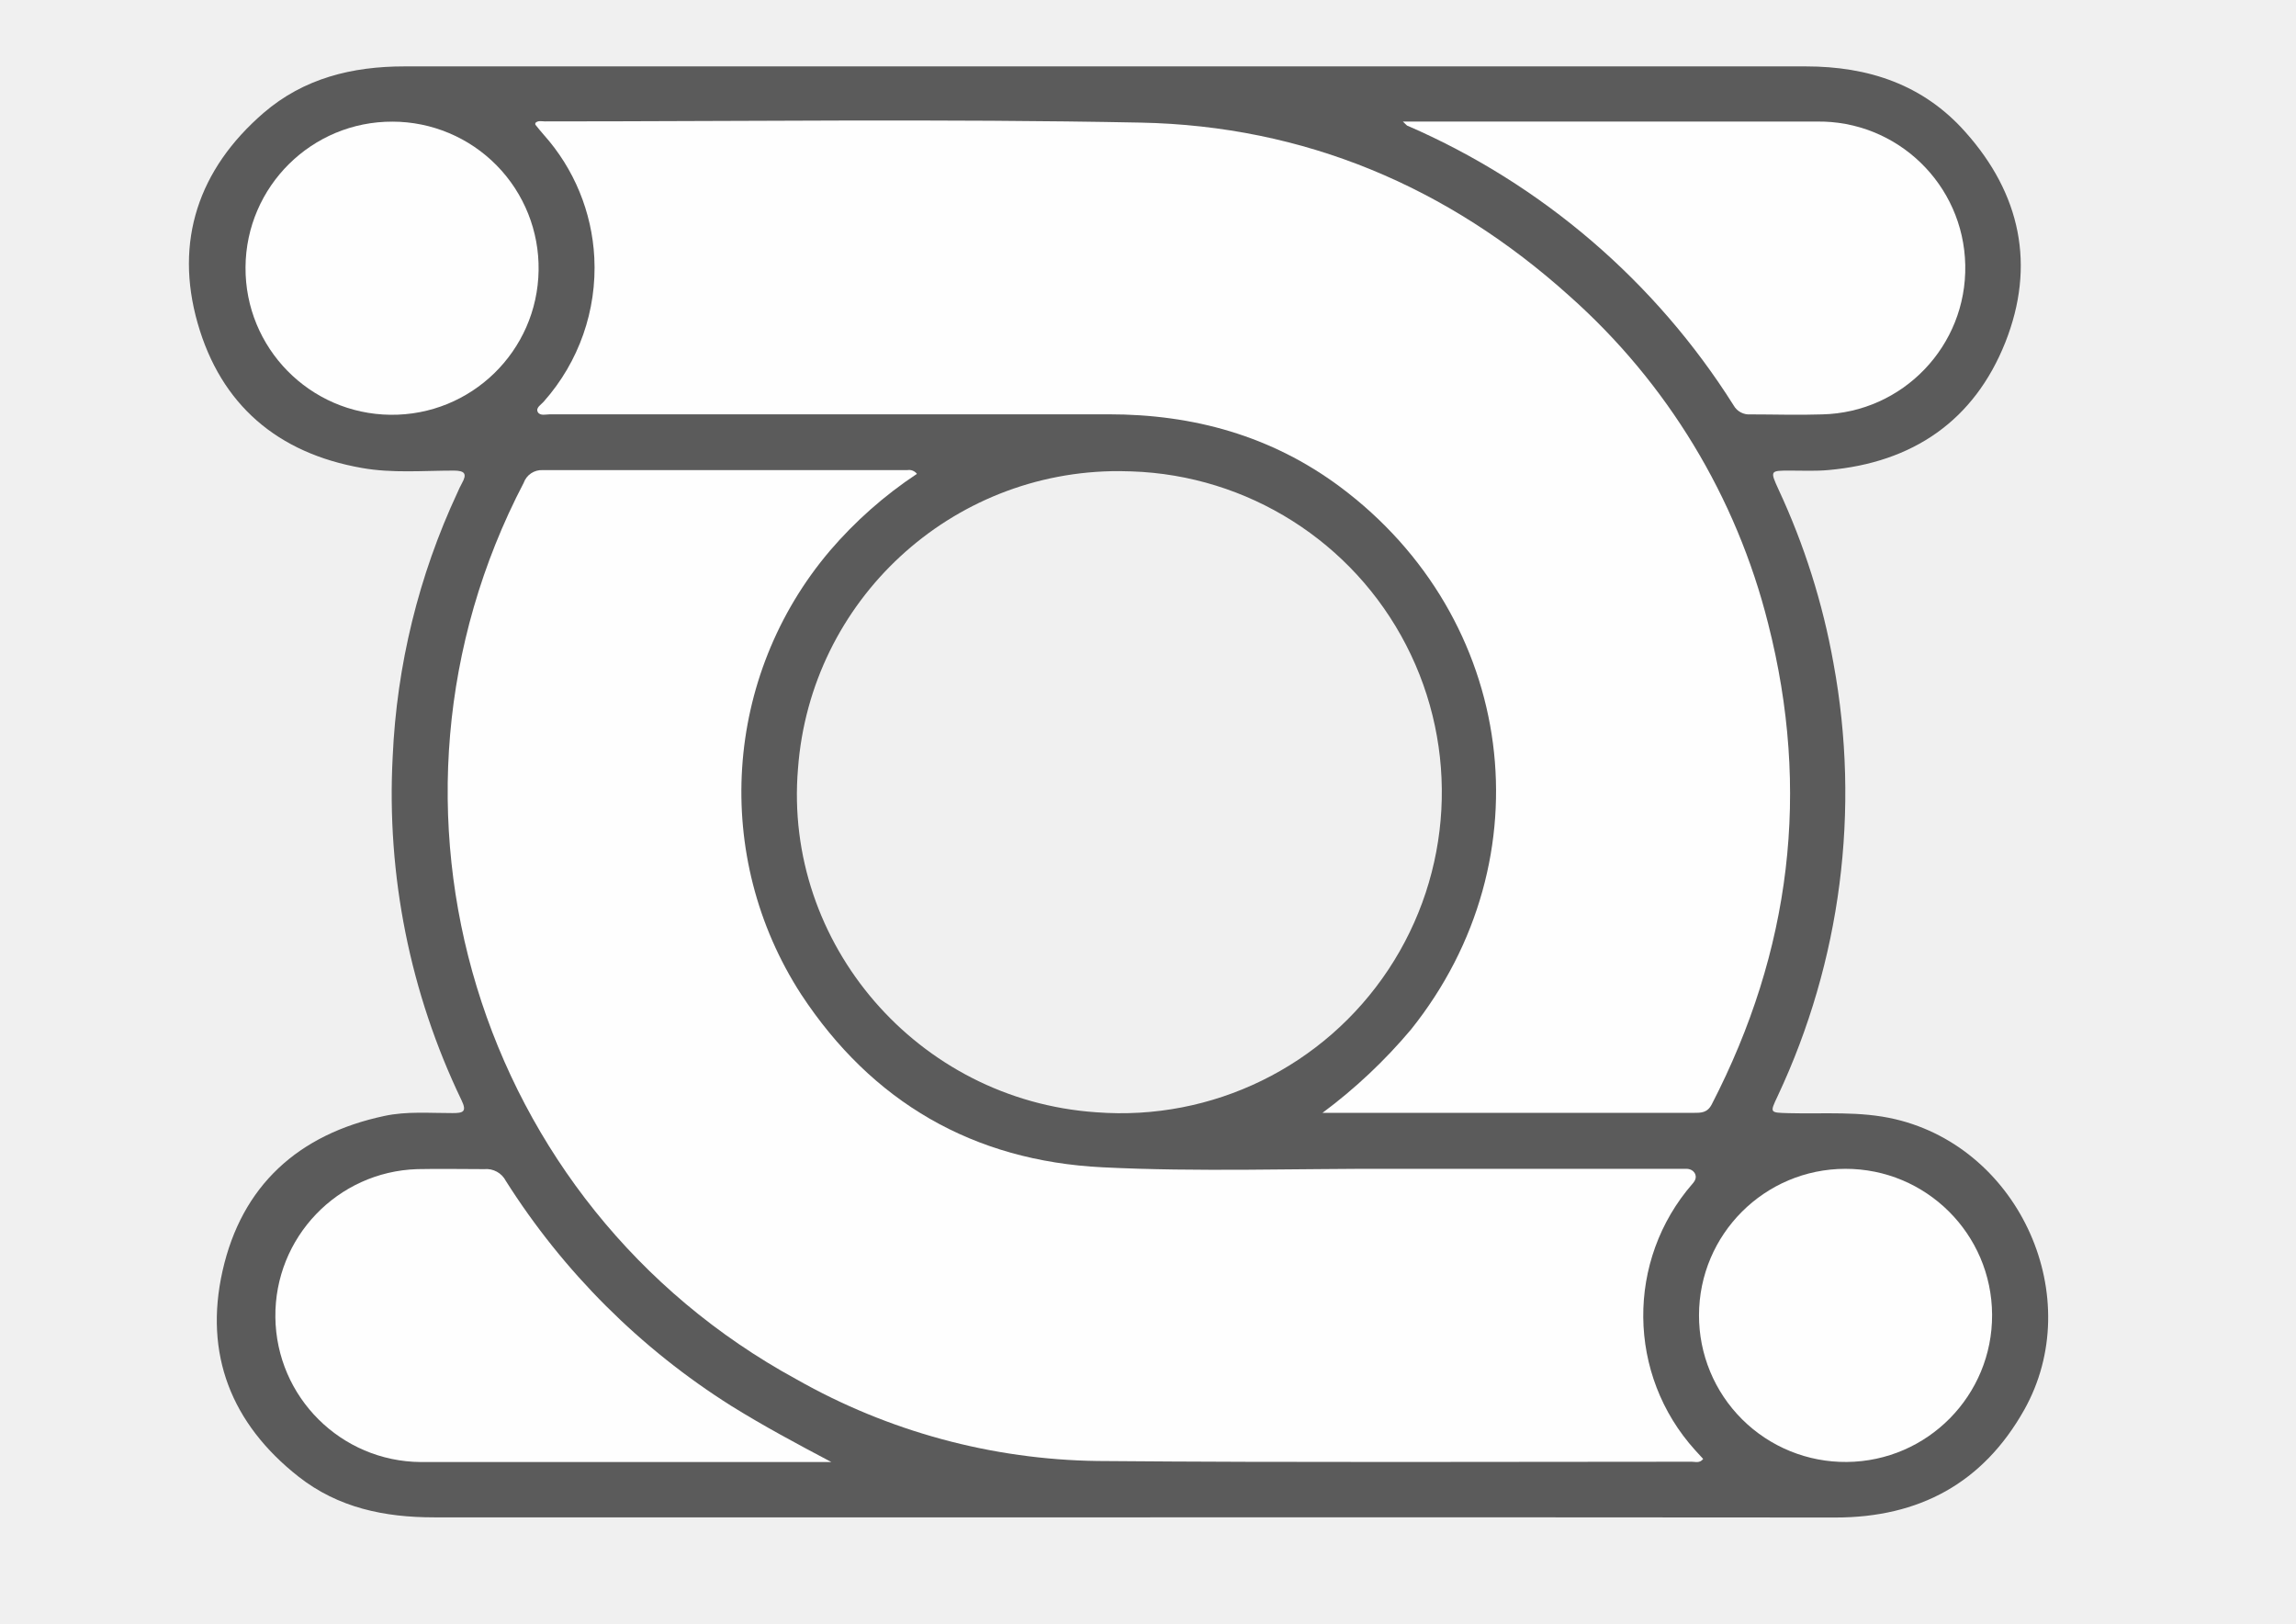
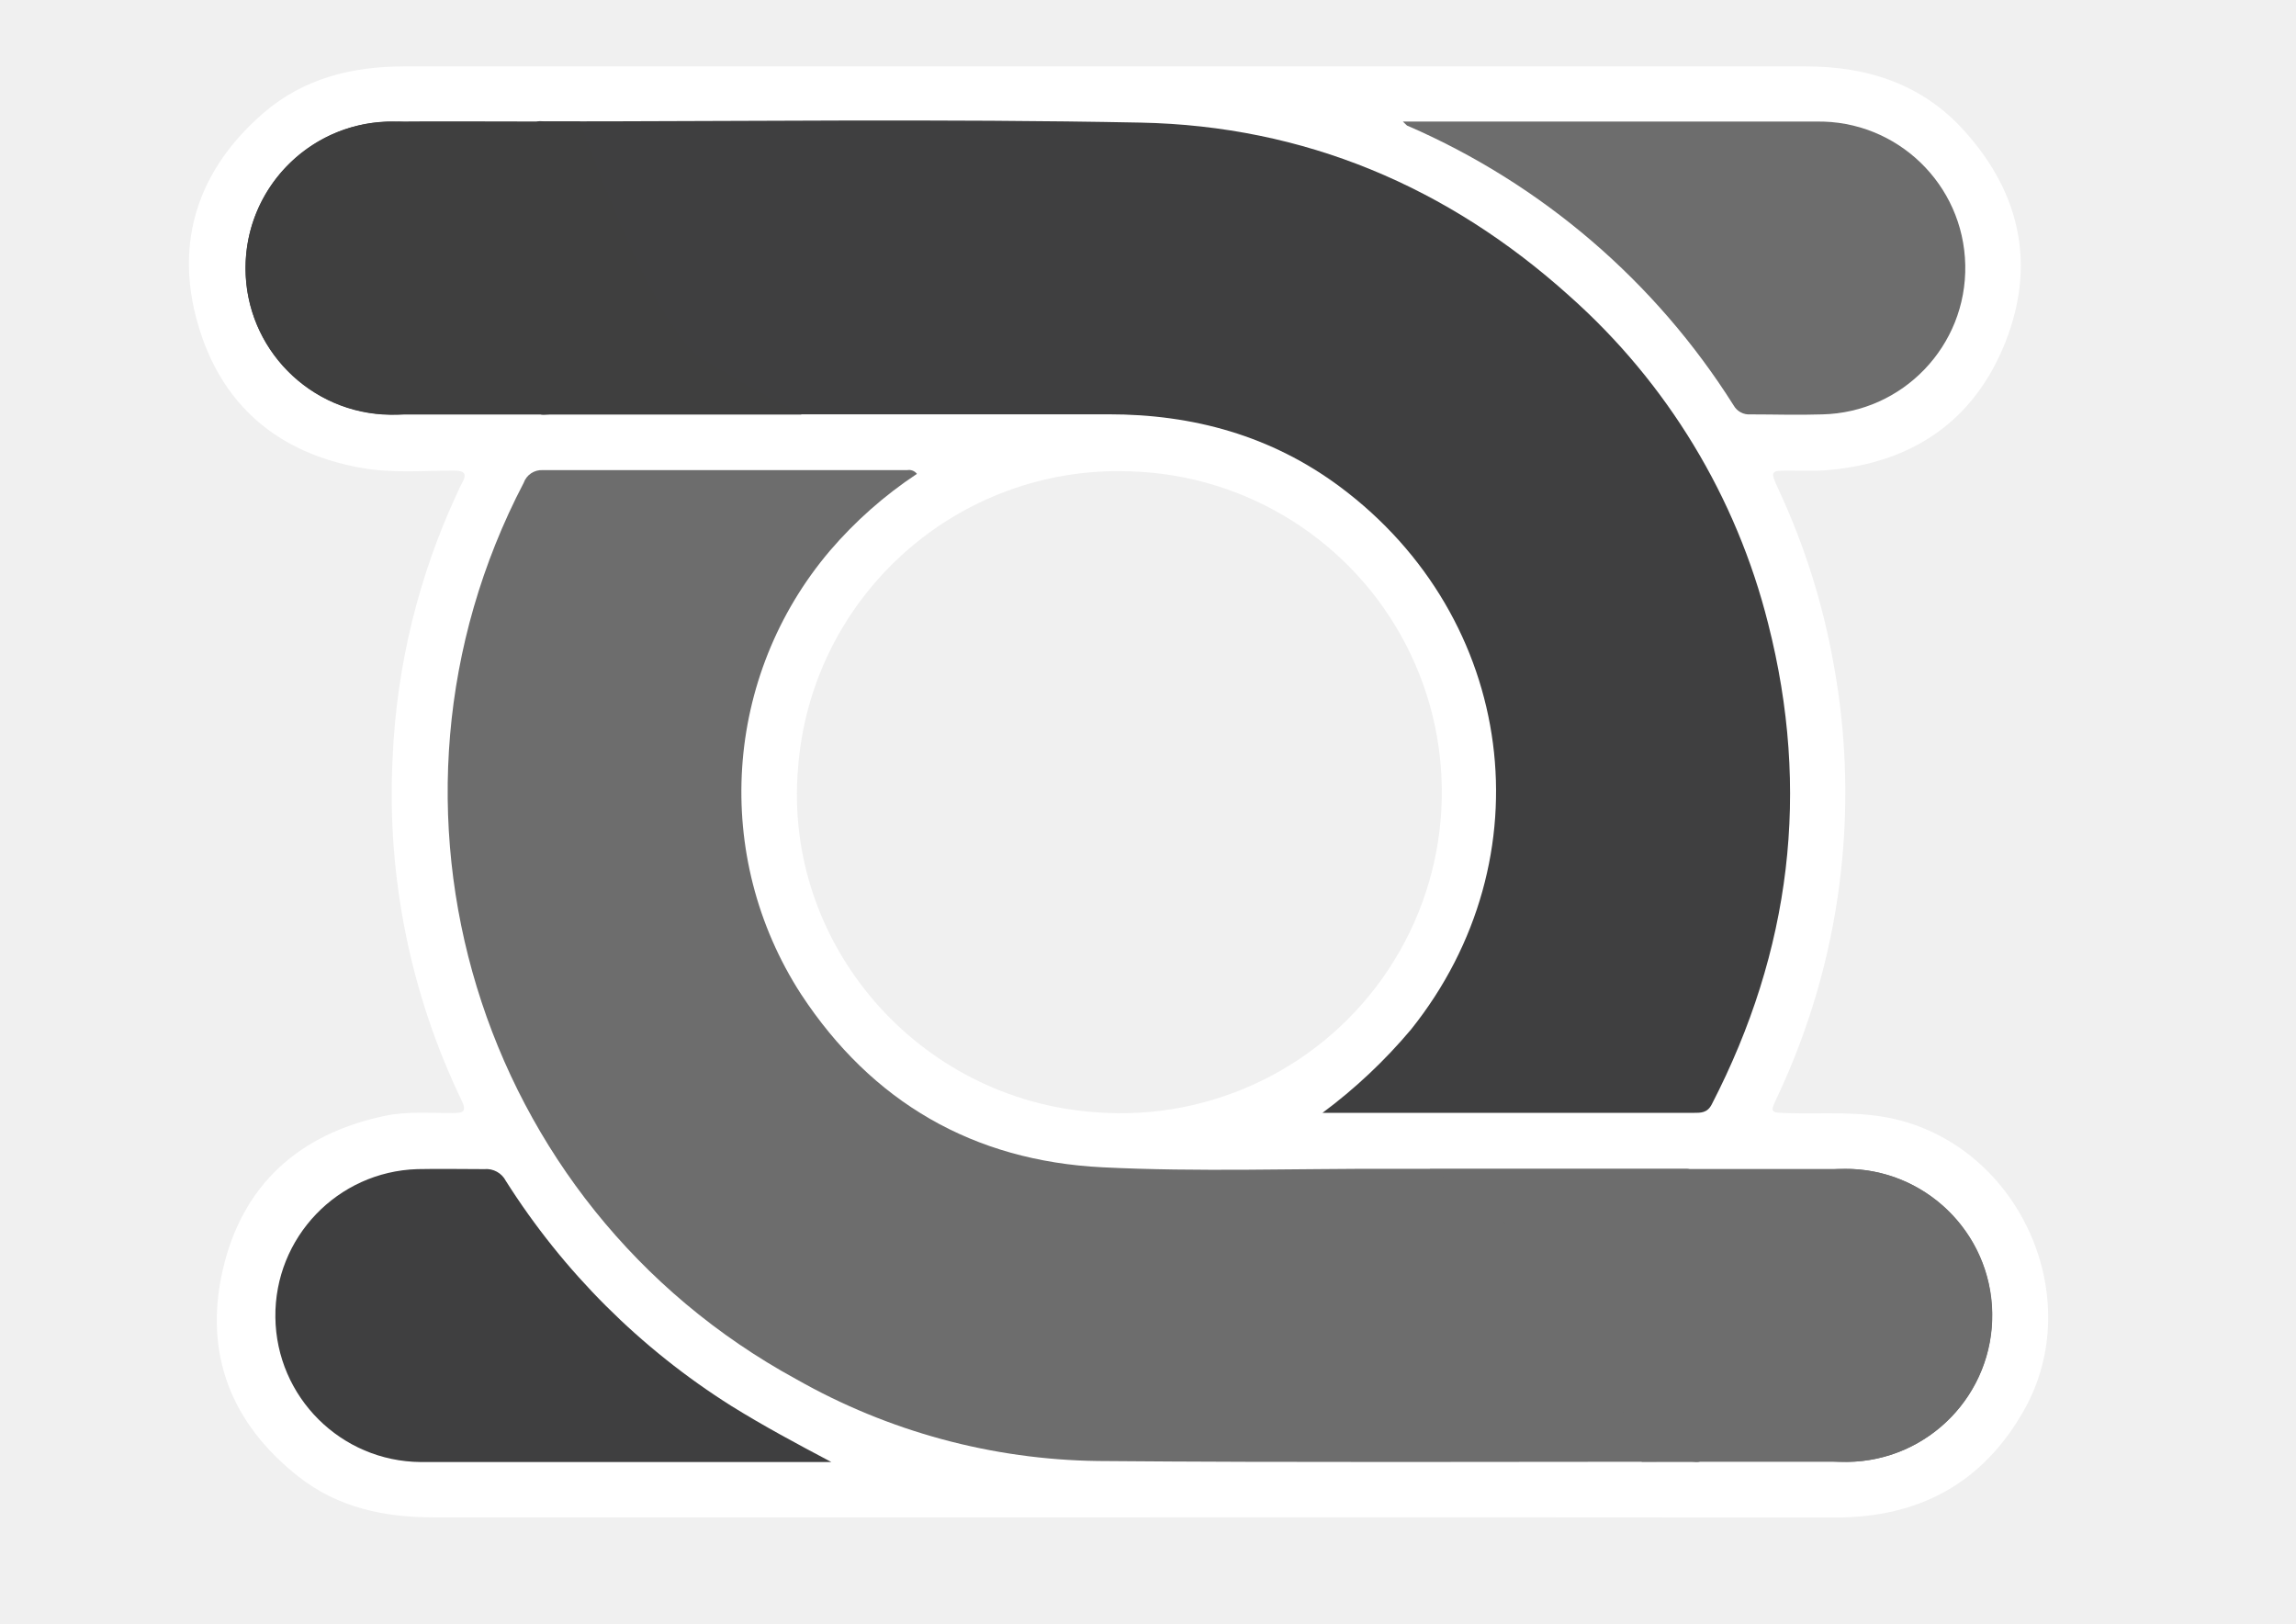
<svg xmlns="http://www.w3.org/2000/svg" viewBox="0 0 1122.52 793.701" height="793.701" width="1122.52" xml:space="preserve" id="svg3767" version="1.1">
  <defs id="defs3771">
    <style id="style3899">.cls-1{fill:#5b5b5b;}.cls-2{fill:#fefefe;}</style>
  </defs>
  <g transform="matrix(1.333333,0,0,-1.333333,0,793.7013)" id="g3775">
    <g transform="matrix(2.751022,0,0,-2.751022,105.0832,556.1433)" id="g3933">
-       <path id="path3986" transform="matrix(0.272626,0,0,0.272626,-38.19789,-14.2248)" d="M 197.719 32.457 C 172.197 32.457 148.549 38.234 128.842 55.209 C 97.037 82.682 85.214 117.92 96.609 157.92 C 108.004 197.919 135.75 221.529 176.92 228.748 C 191.827 231.402 206.929 230.035 221.953 230.035 C 227.338 230.074 228.392 231.674 225.855 236.201 A 49.99 49.99 0 0 0 223.631 240.807 A 341.069 341.069 0 0 0 191.982 369.975 A 345.245 345.245 0 0 0 225.621 537.777 C 228.431 543.553 226.323 544.1 221.25 544.1 C 210.128 544.139 198.929 543.125 187.885 545.506 C 145.856 554.442 118.149 579.534 108.783 621.328 C 99.691 661.874 113.038 695.903 145.896 721.775 C 165.408 737.112 188.041 741.717 212.236 741.717 L 553.734 741.717 C 668.309 741.665 782.844 741.691 897.34 741.795 C 938.198 741.795 969.457 725.054 989.633 689.191 C 1020.345 634.519 987.758 561.544 926.686 547.105 C 909.359 543.008 891.955 544.607 874.551 544.139 C 865.185 543.865 865.186 544.099 869.088 535.826 A 348.874 348.874 0 0 0 896.404 324.279 A 344.581 344.581 0 0 0 869.516 239.246 C 865.301 230.036 865.418 230.035 875.135 230.035 C 881.418 230.035 887.78 230.347 894.023 229.762 C 935.155 226.093 965.164 205.685 980.422 167.324 C 995.29 129.744 987.876 94.779 960.91 64.574 C 940.345 41.355 913.497 32.457 882.863 32.457 L 688.484 32.457 L 197.719 32.457 z M 547.293 230.295 A 157.032 157.032 0 0 1 553.188 230.426 A 156.915 156.915 0 1 1 535.979 543.709 C 448.526 537.738 382.927 461.097 390.146 375.674 A 157.032 157.032 0 0 1 547.293 230.295 z " style="fill:#5b5b5b;stroke-width:3.902" />
-       <path style="fill:#fefefe;stroke-width:1.064" id="path3988" d="m 84.018,48.925 c -4.331,2.866 -8.241,6.321 -11.618,10.267 -14.16,16.701 -15.711,40.704 -3.819,59.089 9.447,14.373 22.959,22.203 40.173,23.055 12.767,0.638 25.65,0.16 38.492,0.202 h 39.29 c 0,0 0.941,-0.06 1.239,0.77 0.224,0.628 -0.366,1.198 -0.366,1.198 -8.904,10.221 -8.758,25.486 0.34,35.534 l 1.064,1.16 c -0.457,0.606 -1.064,0.372 -1.511,0.372 -26.395,0 -52.79,0.128 -79.186,-0.096 C 94.028,180.29 80.216,176.546 67.964,169.592 25.292,146.35 9.115,93.202 31.6,50.127 c 0.376,-1.069 1.411,-1.762 2.543,-1.702 h 48.588 c 0.489,-0.087 0.985,0.106 1.287,0.5 z" class="cls-2" />
-       <path style="fill:#fefefe;stroke-width:1.064" id="path3990" d="m 138.032,134.111 a 69.77,69.77 0 0 0 11.831,-11.128 c 18.246,-22.778 14.054,-54.822 -9.469,-72.345 -9.139,-6.788 -19.554,-9.66 -30.853,-9.65 q -36.417,0 -72.834,0 c -0.532,0 -1.064,0 -1.585,0 -0.521,0 -1.362,0.255 -1.649,-0.319 -0.287,-0.575 0.479,-0.979 0.83,-1.404 a 26.821,26.821 0 0 0 6.713,-19.15 26.597,26.597 0 0 0 -6.734,-16.373 c -0.394,-0.436 -0.755,-0.904 -1.128,-1.362 0,0 0,-0.117 0,-0.213 0.362,-0.372 0.851,-0.213 1.287,-0.213 26.459,0 52.929,-0.362 79.388,0.16 21.81,0.436 40.949,8.511 57.195,23.14 a 86.548,86.548 0 0 1 26.448,43.62 c 5.681,22.278 3.043,43.62 -7.511,64.068 -0.596,1.16 -1.447,1.138 -2.447,1.138 h -49.482 z" class="cls-2" />
-       <path style="fill:#fefefe;stroke-width:1.064" id="path3994" d="m 148.788,1.975 h 2.128 c 17.65,0 35.311,0 52.961,0 a 19.516,19.516 0 0 1 0.787,39.024 c -3.192,0.106 -6.383,0 -9.522,0 A 2.372,2.372 0 0 1 192.865,39.786 97.006,97.006 0 0 0 149.448,2.55 c -0.096,0.011 -0.17,-0.117 -0.66,-0.575 z" class="cls-2" />
-       <path style="fill:#fefefe;stroke-width:1.064" id="path3996" d="m 72.613,180.614 h -9.107 c -15.214,0 -30.417,0 -45.62,0 a 19.522,19.522 0 0 1 -0.468,-39.034 c 2.979,-0.064 5.958,0 8.926,0 a 2.926,2.926 0 0 1 2.883,1.575 96.314,96.314 0 0 0 30.066,29.991 c 4.277,2.66 8.745,5.053 13.32,7.469 z" class="cls-2" />
-       <path style="fill:#fefefe;stroke-width:1.064" id="path3998" d="M 33.59,21.806 A 19.533,19.533 0 1 1 14.131,1.986 19.501,19.501 0 0 1 33.59,21.806 Z" class="cls-2" />
-       <path style="fill:#fefefe;stroke-width:1.064" id="path4000" d="m 188.258,161.028 a 19.533,19.533 0 1 1 19.703,19.576 19.512,19.512 0 0 1 -19.703,-19.576 z" class="cls-2" />
+       <path id="path3986" transform="matrix(0.272626,0,0,0.272626,-38.19789,-14.2248)" d="M 197.719 32.457 C 172.197 32.457 148.549 38.234 128.842 55.209 C 97.037 82.682 85.214 117.92 96.609 157.92 C 108.004 197.919 135.75 221.529 176.92 228.748 C 191.827 231.402 206.929 230.035 221.953 230.035 C 227.338 230.074 228.392 231.674 225.855 236.201 A 49.99 49.99 0 0 0 223.631 240.807 A 341.069 341.069 0 0 0 191.982 369.975 A 345.245 345.245 0 0 0 225.621 537.777 C 228.431 543.553 226.323 544.1 221.25 544.1 C 210.128 544.139 198.929 543.125 187.885 545.506 C 145.856 554.442 118.149 579.534 108.783 621.328 C 99.691 661.874 113.038 695.903 145.896 721.775 C 165.408 737.112 188.041 741.717 212.236 741.717 L 553.734 741.717 C 668.309 741.665 782.844 741.691 897.34 741.795 C 938.198 741.795 969.457 725.054 989.633 689.191 C 1020.345 634.519 987.758 561.544 926.686 547.105 C 909.359 543.008 891.955 544.607 874.551 544.139 C 865.185 543.865 865.186 544.099 869.088 535.826 A 348.874 348.874 0 0 0 896.404 324.279 A 344.581 344.581 0 0 0 869.516 239.246 C 865.301 230.036 865.418 230.035 875.135 230.035 C 881.418 230.035 887.78 230.347 894.023 229.762 C 935.155 226.093 965.164 205.685 980.422 167.324 C 995.29 129.744 987.876 94.779 960.91 64.574 C 940.345 41.355 913.497 32.457 882.863 32.457 L 688.484 32.457 L 197.719 32.457 z M 547.293 230.295 A 157.032 157.032 0 0 1 553.188 230.426 A 156.915 156.915 0 1 1 535.979 543.709 C 448.526 537.738 382.927 461.097 390.146 375.674 A 157.032 157.032 0 0 1 547.293 230.295 z " style="fill:#ffffff;stroke-width:3.902;fill-opacity:1" />
+       <path style="fill:#6d6d6d;stroke-width:1.064;fill-opacity:1" id="path3988" d="m 84.018,48.925 c -4.331,2.866 -8.241,6.321 -11.618,10.267 -14.16,16.701 -15.711,40.704 -3.819,59.089 9.447,14.373 22.959,22.203 40.173,23.055 12.767,0.638 25.65,0.16 38.492,0.202 h 39.29 c 0,0 0.941,-0.06 1.239,0.77 0.224,0.628 -0.366,1.198 -0.366,1.198 -8.904,10.221 -8.758,25.486 0.34,35.534 l 1.064,1.16 c -0.457,0.606 -1.064,0.372 -1.511,0.372 -26.395,0 -52.79,0.128 -79.186,-0.096 C 94.028,180.29 80.216,176.546 67.964,169.592 25.292,146.35 9.115,93.202 31.6,50.127 c 0.376,-1.069 1.411,-1.762 2.543,-1.702 h 48.588 c 0.489,-0.087 0.985,0.106 1.287,0.5 z" class="cls-2" />
+       <path style="fill:#3f3f40;stroke-width:1.064;fill-opacity:1" id="path3990" d="m 138.032,134.111 a 69.77,69.77 0 0 0 11.831,-11.128 c 18.246,-22.778 14.054,-54.822 -9.469,-72.345 -9.139,-6.788 -19.554,-9.66 -30.853,-9.65 q -36.417,0 -72.834,0 c -0.532,0 -1.064,0 -1.585,0 -0.521,0 -1.362,0.255 -1.649,-0.319 -0.287,-0.575 0.479,-0.979 0.83,-1.404 a 26.821,26.821 0 0 0 6.713,-19.15 26.597,26.597 0 0 0 -6.734,-16.373 c -0.394,-0.436 -0.755,-0.904 -1.128,-1.362 0,0 0,-0.117 0,-0.213 0.362,-0.372 0.851,-0.213 1.287,-0.213 26.459,0 52.929,-0.362 79.388,0.16 21.81,0.436 40.949,8.511 57.195,23.14 a 86.548,86.548 0 0 1 26.448,43.62 c 5.681,22.278 3.043,43.62 -7.511,64.068 -0.596,1.16 -1.447,1.138 -2.447,1.138 h -49.482 z" class="cls-2" />
+       <path style="fill:#6d6d6d;stroke-width:1.064;fill-opacity:1" id="path3994" d="m 148.788,1.975 h 2.128 c 17.65,0 35.311,0 52.961,0 a 19.516,19.516 0 0 1 0.787,39.024 c -3.192,0.106 -6.383,0 -9.522,0 A 2.372,2.372 0 0 1 192.865,39.786 97.006,97.006 0 0 0 149.448,2.55 c -0.096,0.011 -0.17,-0.117 -0.66,-0.575 z" class="cls-2" />
+       <path style="fill:#3f3f40;stroke-width:1.064;fill-opacity:1" id="path3996" d="m 72.613,180.614 h -9.107 c -15.214,0 -30.417,0 -45.62,0 a 19.522,19.522 0 0 1 -0.468,-39.034 c 2.979,-0.064 5.958,0 8.926,0 a 2.926,2.926 0 0 1 2.883,1.575 96.314,96.314 0 0 0 30.066,29.991 c 4.277,2.66 8.745,5.053 13.32,7.469 z" class="cls-2" />
+       <path style="fill:#3f3f40;stroke-width:1.064;fill-opacity:1" id="path3998" d="M 33.59,21.806 A 19.533,19.533 0 1 1 14.131,1.986 19.501,19.501 0 0 1 33.59,21.806 Z" class="cls-2" />
+       <path style="fill:#6d6d6d;stroke-width:1.064;fill-opacity:1" id="path4000" d="m 188.258,161.028 a 19.533,19.533 0 1 1 19.703,19.576 19.512,19.512 0 0 1 -19.703,-19.576 z" class="cls-2" />
+       <path style="fill:#6d6d6d;fill-opacity:1;stroke-width:1.064" id="path3994-6" d="m 152.358,141.561 h 2.128 52.961 c 10.774,-0.214 19.683,8.344 19.9,19.118 0.217,10.774 -8.339,19.685 -19.113,19.905 l -27.611,-0.003 c 0,0 -9.719,-30.68 -27.605,-38.446 -0.096,0.011 -0.17,-0.117 -0.66,-0.575 z" class="cls-2" />
+       <path style="fill:#3f3f3f;fill-opacity:1;stroke-width:1.064" id="path3996-7" d="M 68.625,41.013 H 59.518 13.898 C 3.269,40.927 -5.338,32.354 -5.466,21.725 -5.593,11.096 2.806,2.319 13.43,1.978 c 2.979,-0.064 22.705,0 25.673,0 0,0 9.539,27.292 16.201,31.566 4.277,2.66 8.745,5.053 13.32,7.469 z" class="cls-2" />
    </g>
  </g>
</svg>
